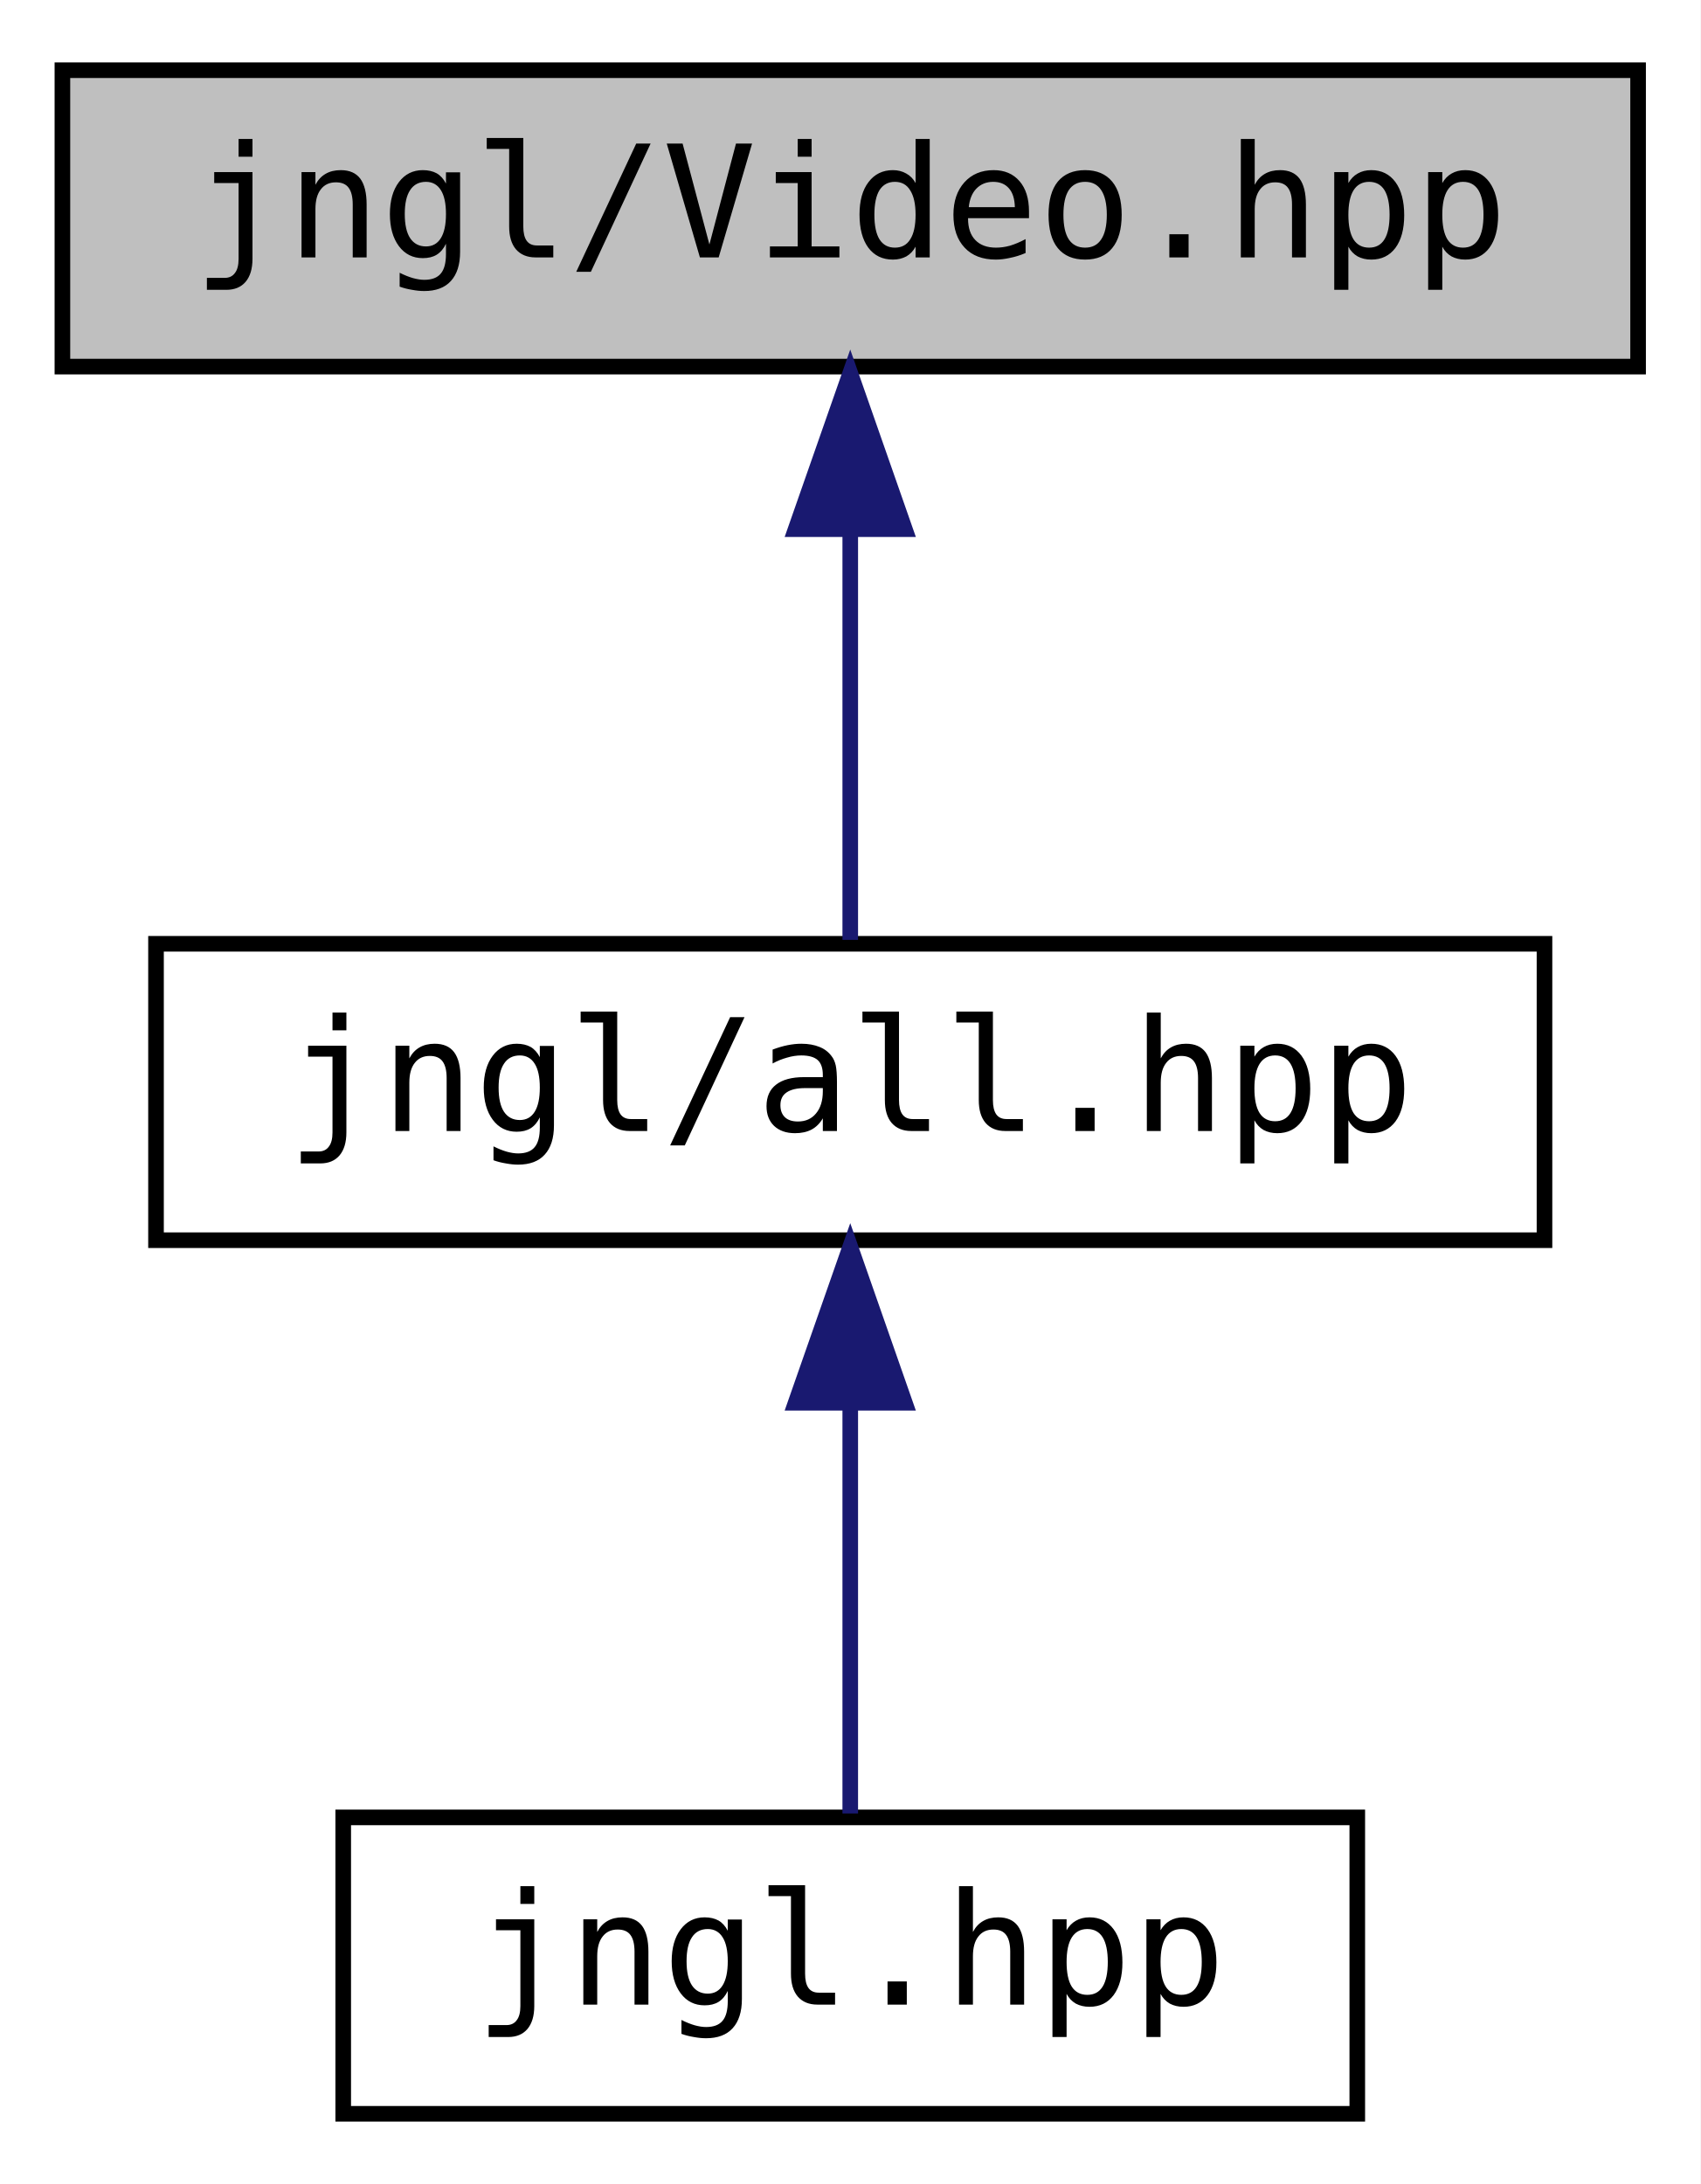
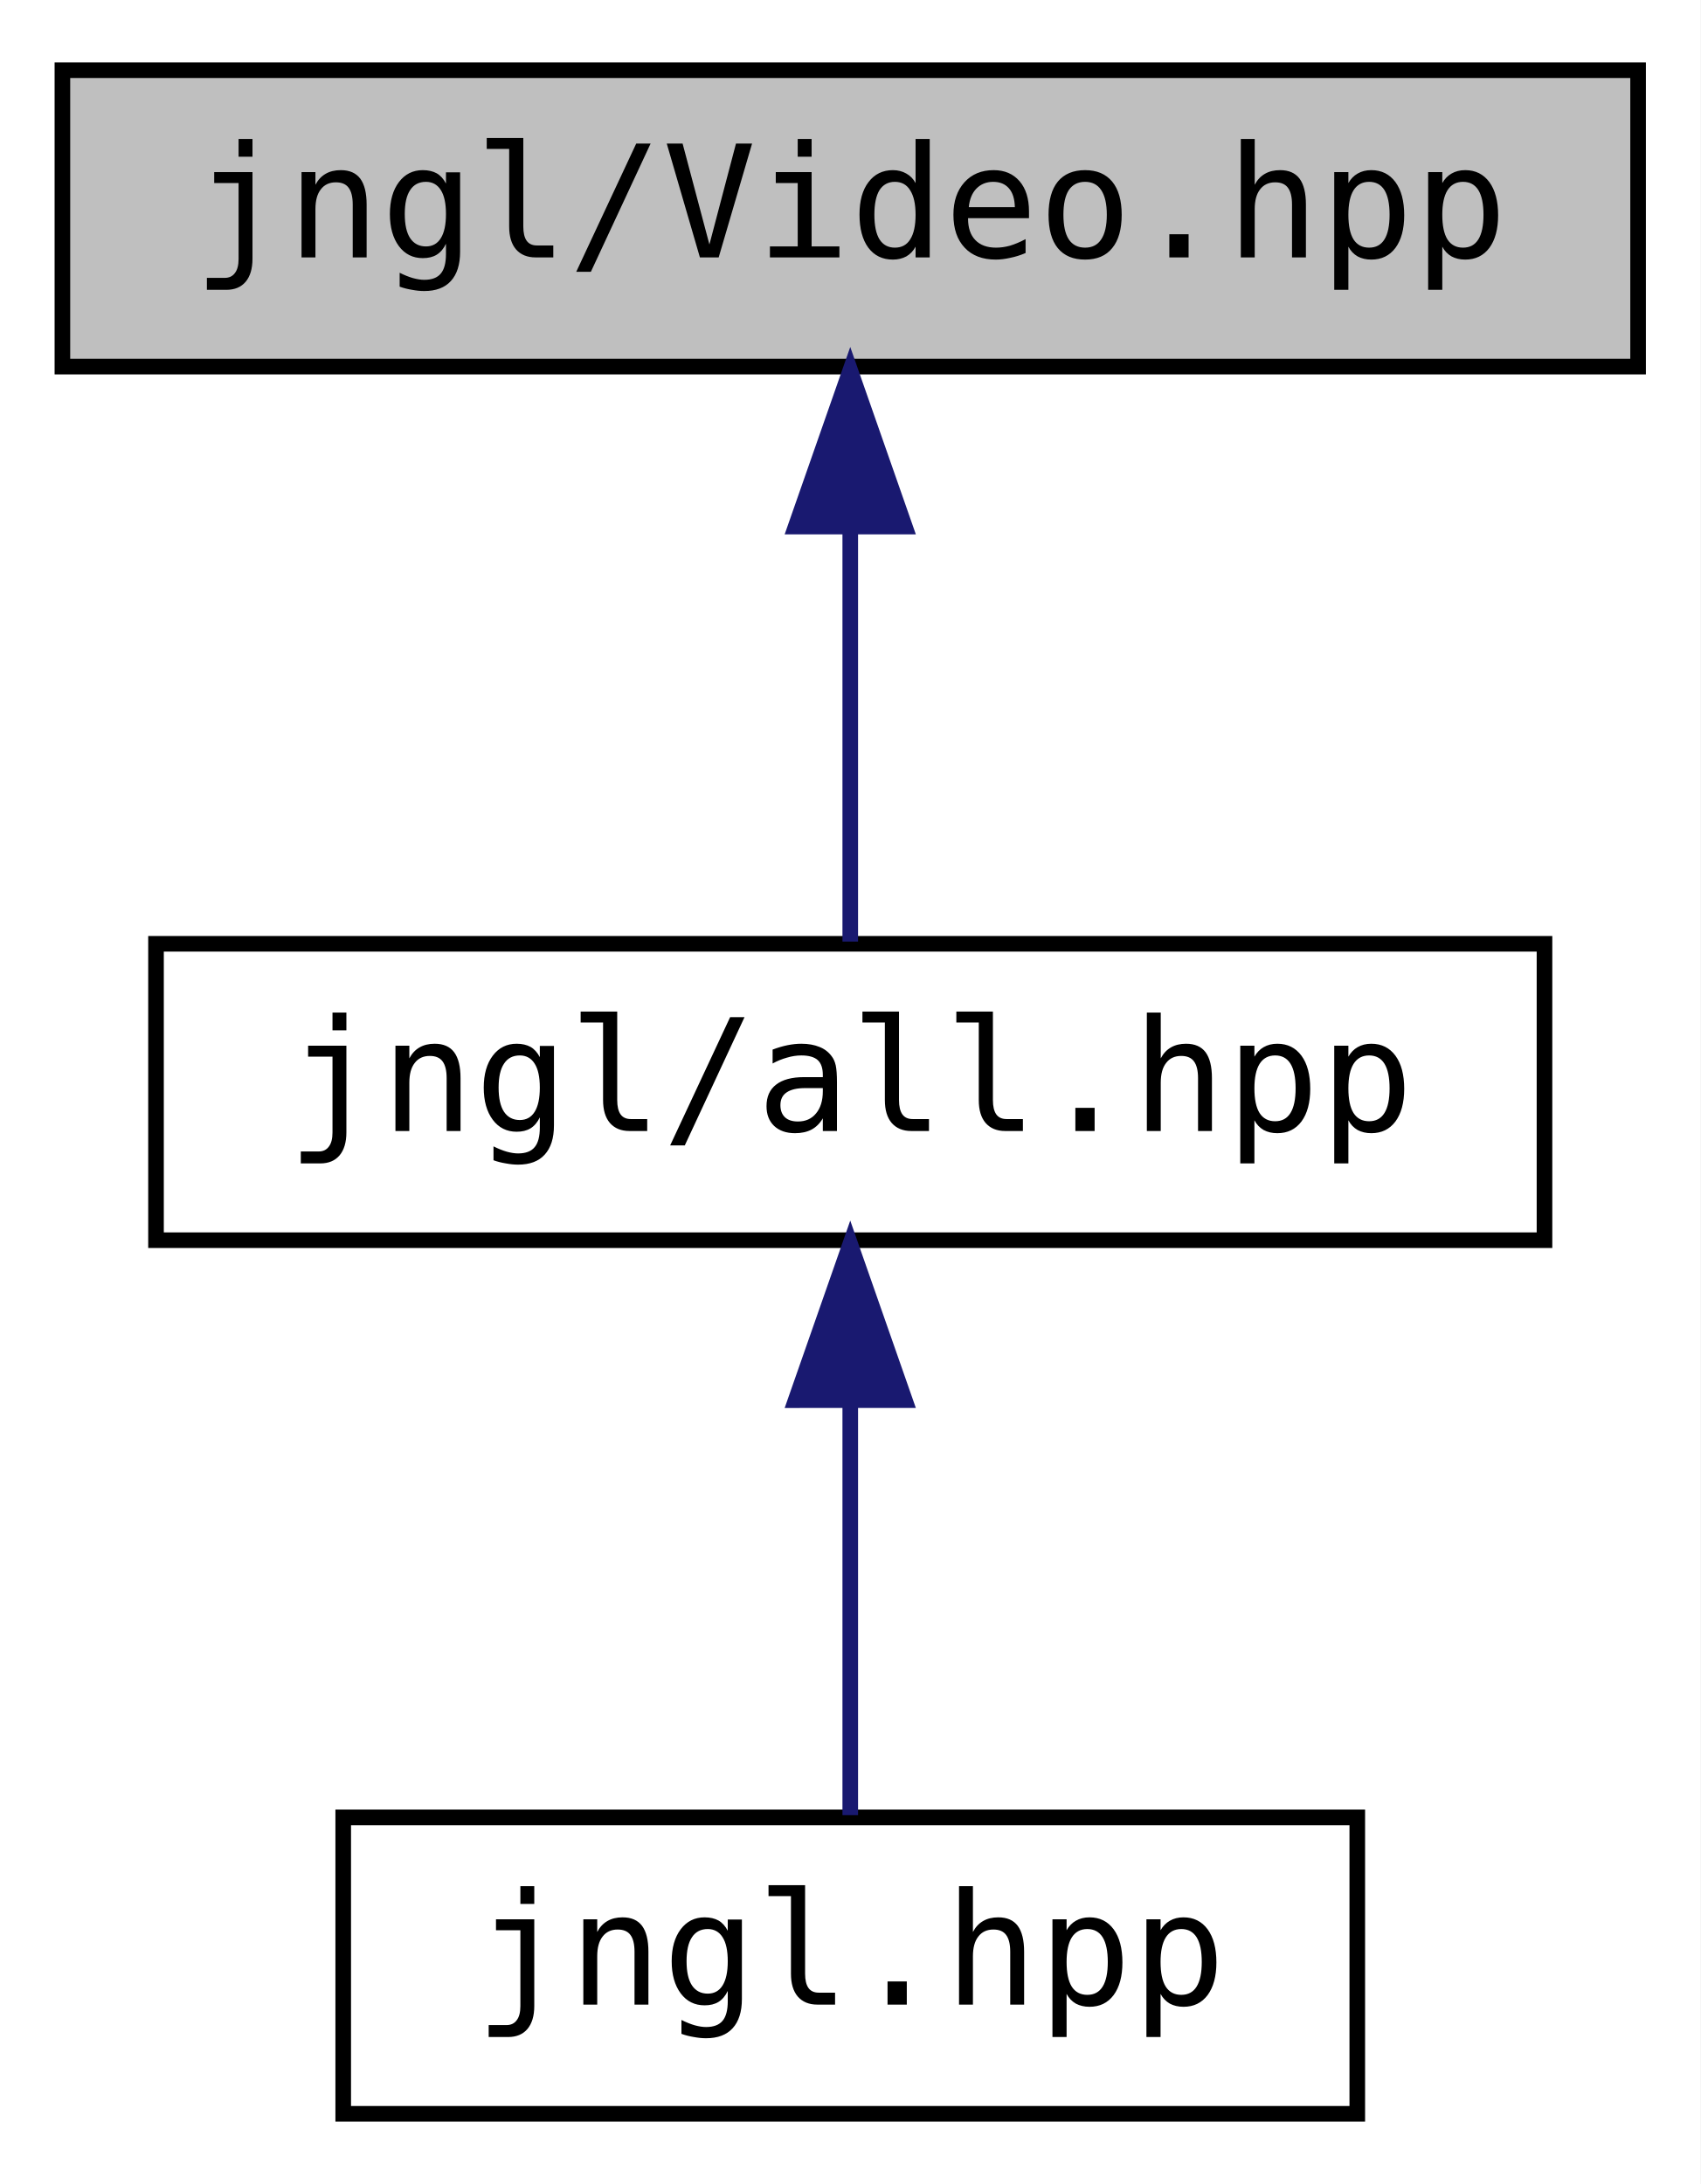
<svg xmlns="http://www.w3.org/2000/svg" xmlns:xlink="http://www.w3.org/1999/xlink" width="109pt" height="140pt" viewBox="0.00 0.00 109.00 140.00">
  <g id="graph0" class="graph" transform="scale(1 1) rotate(0) translate(4 136)">
-     <polygon fill="white" stroke="transparent" points="-4,4 -4,-136 105,-136 105,4 -4,4" />
+     <polygon fill="#ffffff" stroke="transparent" points="-4,4 -4,-136 105,-136 105,4 -4,4" />
    <g id="node1" class="node">
      <g id="a_node1">
        <a xlink:title=" ">
-           <polygon fill="#bfbfbf" stroke="black" points="0,-112.5 0,-131.5 101,-131.5 101,-112.5 0,-112.5" />
-           <text text-anchor="middle" x="50.5" y="-119.5" font-family="'Consolas',monospace" font-size="10.00">jngl/Video.hpp</text>
+           <polygon fill="#bfbfbf" stroke="#000000" points="0,-112.5 0,-131.5 101,-131.5 101,-112.5 0,-112.5" />
+           <text text-anchor="middle" x="50.5" y="-119.5" font-family="'Consolas',monospace" font-size="10.00" fill="#000000">jngl/Video.hpp</text>
        </a>
      </g>
    </g>
    <g id="node2" class="node">
      <g id="a_node2">
        <a xlink:href="all_8hpp.html" target="_top" xlink:title="Includes all JNGL headers.">
-           <polygon fill="white" stroke="black" points="6,-56.5 6,-75.5 95,-75.5 95,-56.5 6,-56.5" />
-           <text text-anchor="middle" x="50.5" y="-63.5" font-family="'Consolas',monospace" font-size="10.00">jngl/all.hpp</text>
+           <polygon fill="#ffffff" stroke="#000000" points="6,-56.5 6,-75.5 95,-75.5 95,-56.5 6,-56.5" />
+           <text text-anchor="middle" x="50.5" y="-63.5" font-family="'Consolas',monospace" font-size="10.00" fill="#000000">jngl/all.hpp</text>
        </a>
      </g>
    </g>
    <g id="edge1" class="edge">
-       <path fill="none" stroke="midnightblue" d="M50.5,-101.8C50.5,-92.91 50.5,-82.78 50.5,-75.75" />
-       <polygon fill="midnightblue" stroke="midnightblue" points="47,-102.08 50.5,-112.08 54,-102.08 47,-102.08" />
+       <path fill="none" stroke="#191970" d="M50.5,-102.157C50.5,-93.155 50.5,-82.92 50.5,-75.643" />
+       <polygon fill="#191970" stroke="#191970" points="47,-102.246 50.5,-112.246 54,-102.246 47,-102.246" />
    </g>
    <g id="node3" class="node">
      <g id="a_node3">
        <a xlink:href="jngl_8hpp_source.html" target="_top" xlink:title=" ">
-           <polygon fill="white" stroke="black" points="18,-0.5 18,-19.5 83,-19.5 83,-0.5 18,-0.5" />
-           <text text-anchor="middle" x="50.5" y="-7.5" font-family="'Consolas',monospace" font-size="10.00">jngl.hpp</text>
+           <polygon fill="#ffffff" stroke="#000000" points="18,-.5 18,-19.5 83,-19.5 83,-.5 18,-.5" />
+           <text text-anchor="middle" x="50.5" y="-7.5" font-family="'Consolas',monospace" font-size="10.00" fill="#000000">jngl.hpp</text>
        </a>
      </g>
    </g>
    <g id="edge2" class="edge">
-       <path fill="none" stroke="midnightblue" d="M50.5,-45.8C50.5,-36.91 50.5,-26.78 50.5,-19.75" />
-       <polygon fill="midnightblue" stroke="midnightblue" points="47,-46.08 50.5,-56.08 54,-46.08 47,-46.08" />
+       <path fill="none" stroke="#191970" d="M50.5,-46.157C50.5,-37.155 50.5,-26.92 50.5,-19.643" />
+       <polygon fill="#191970" stroke="#191970" points="47,-46.245 50.5,-56.245 54,-46.246 47,-46.245" />
    </g>
  </g>
</svg>
